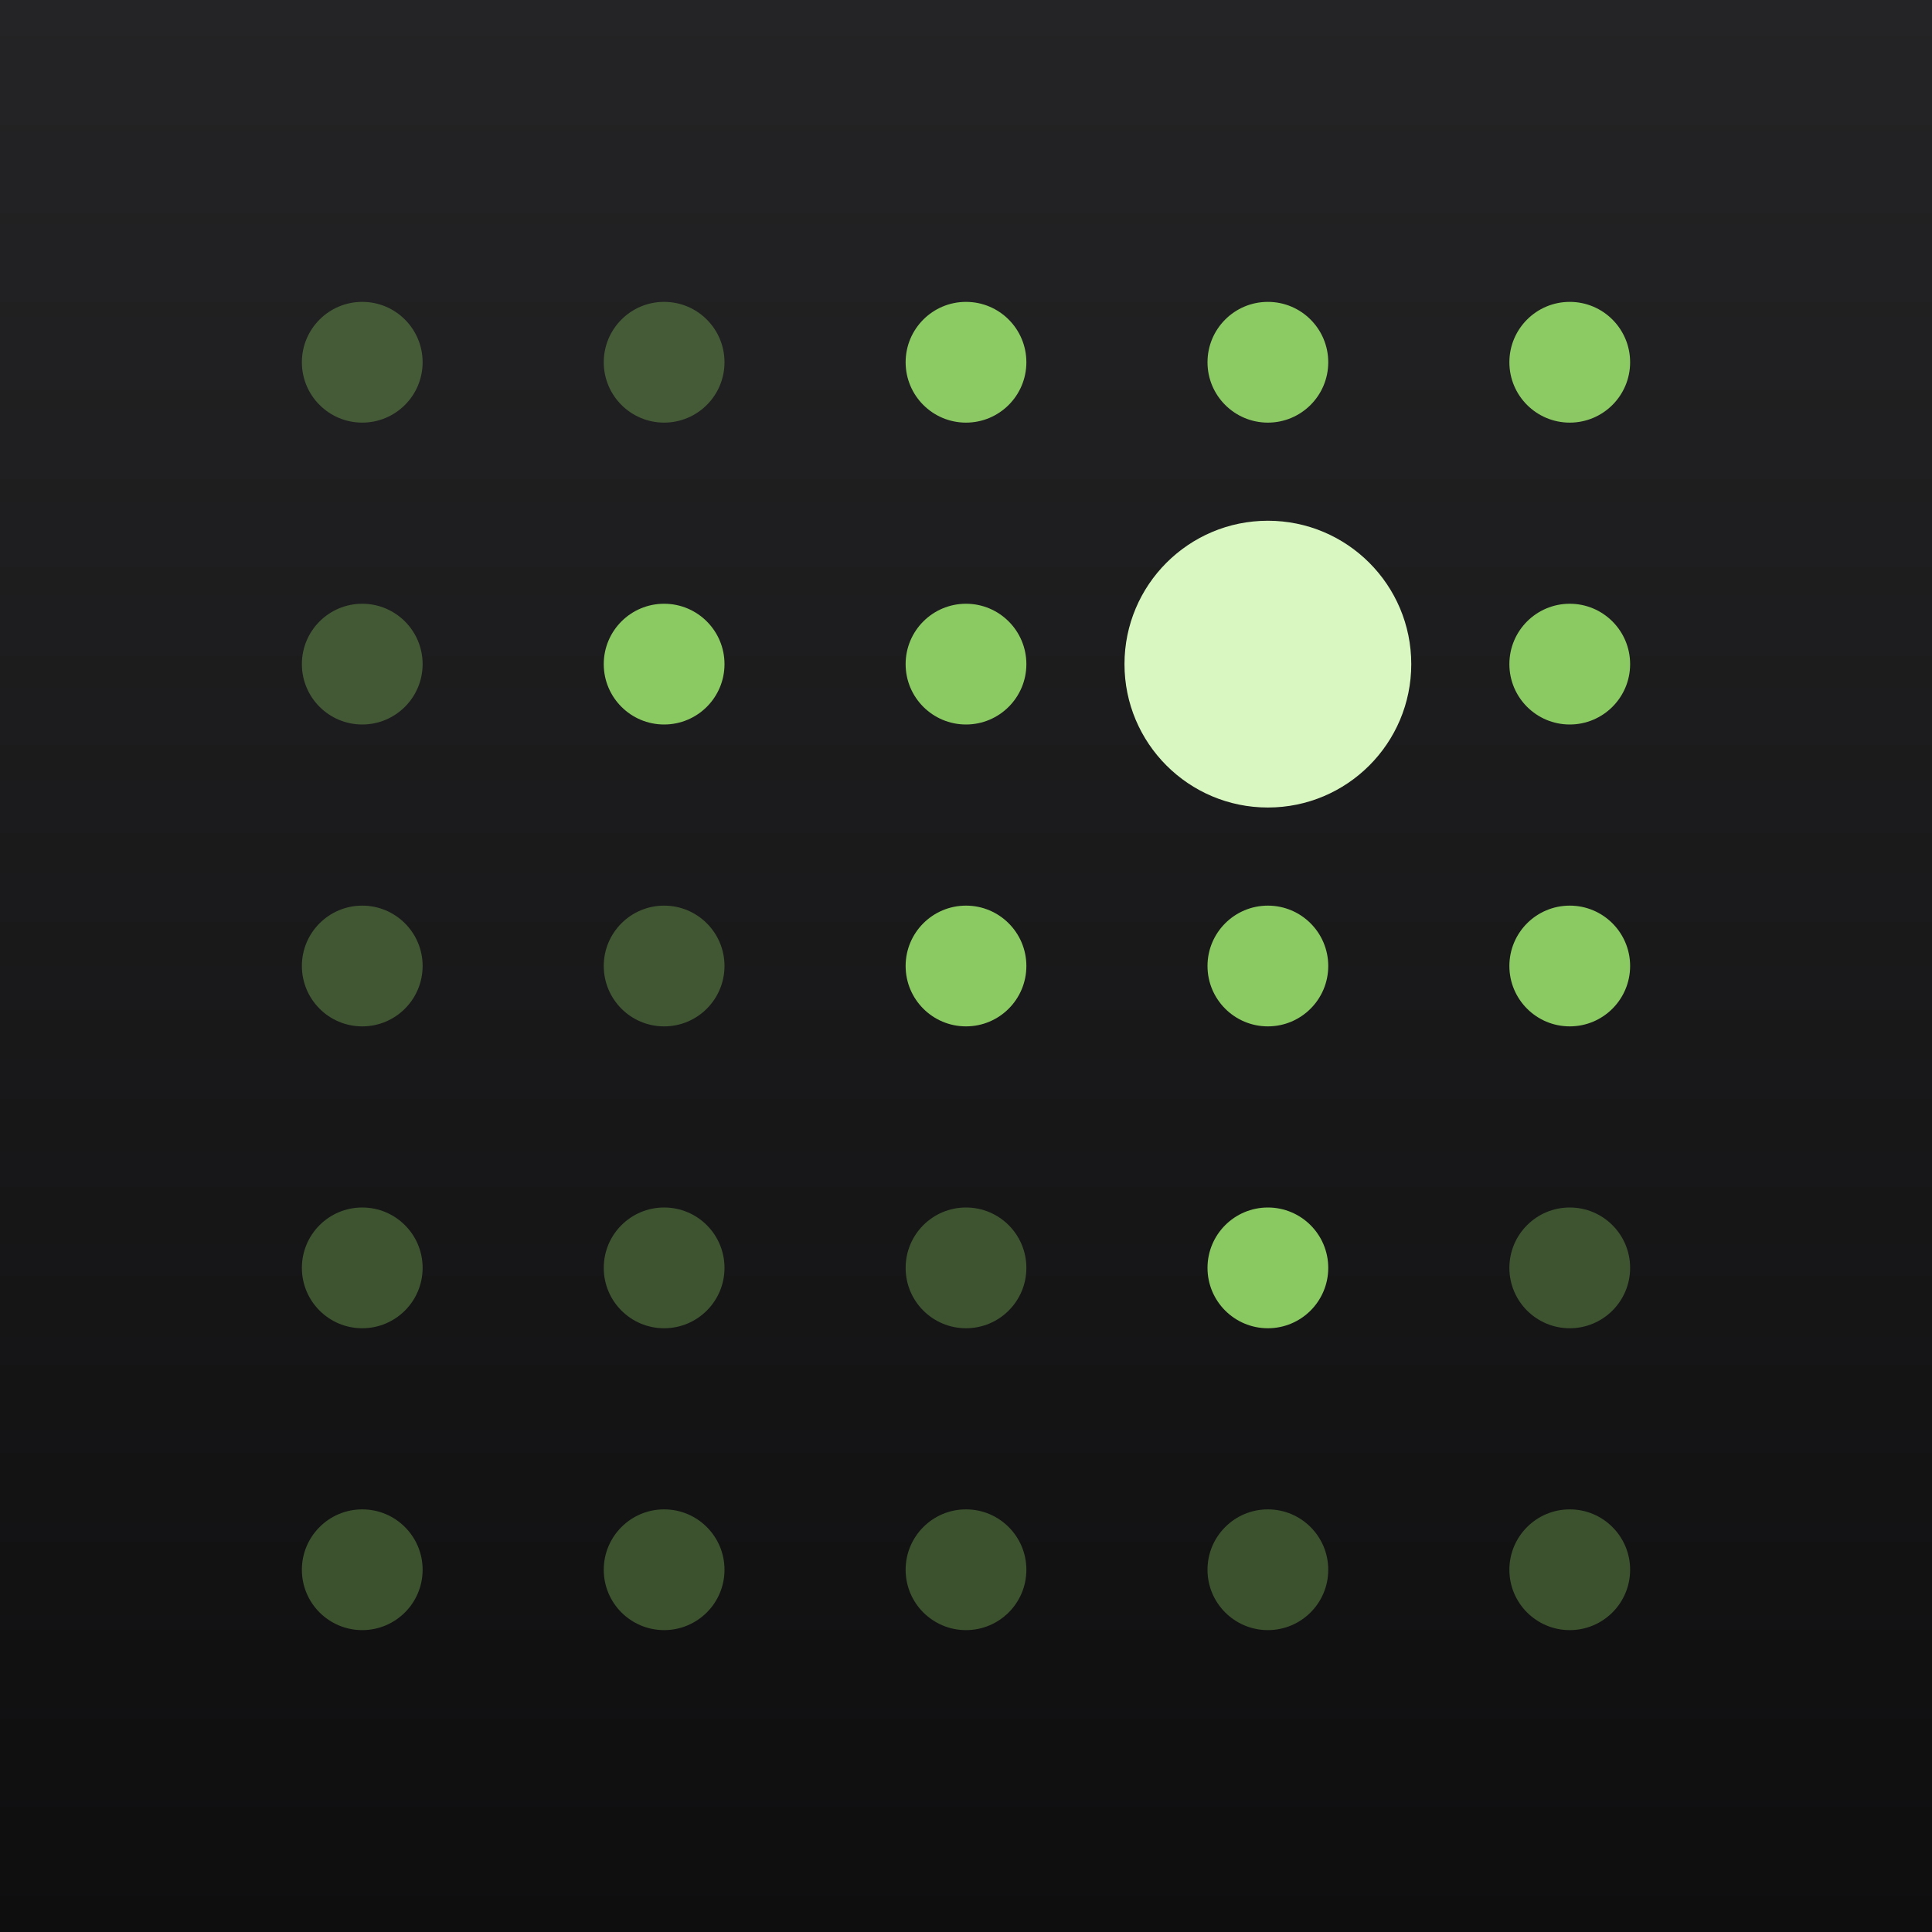
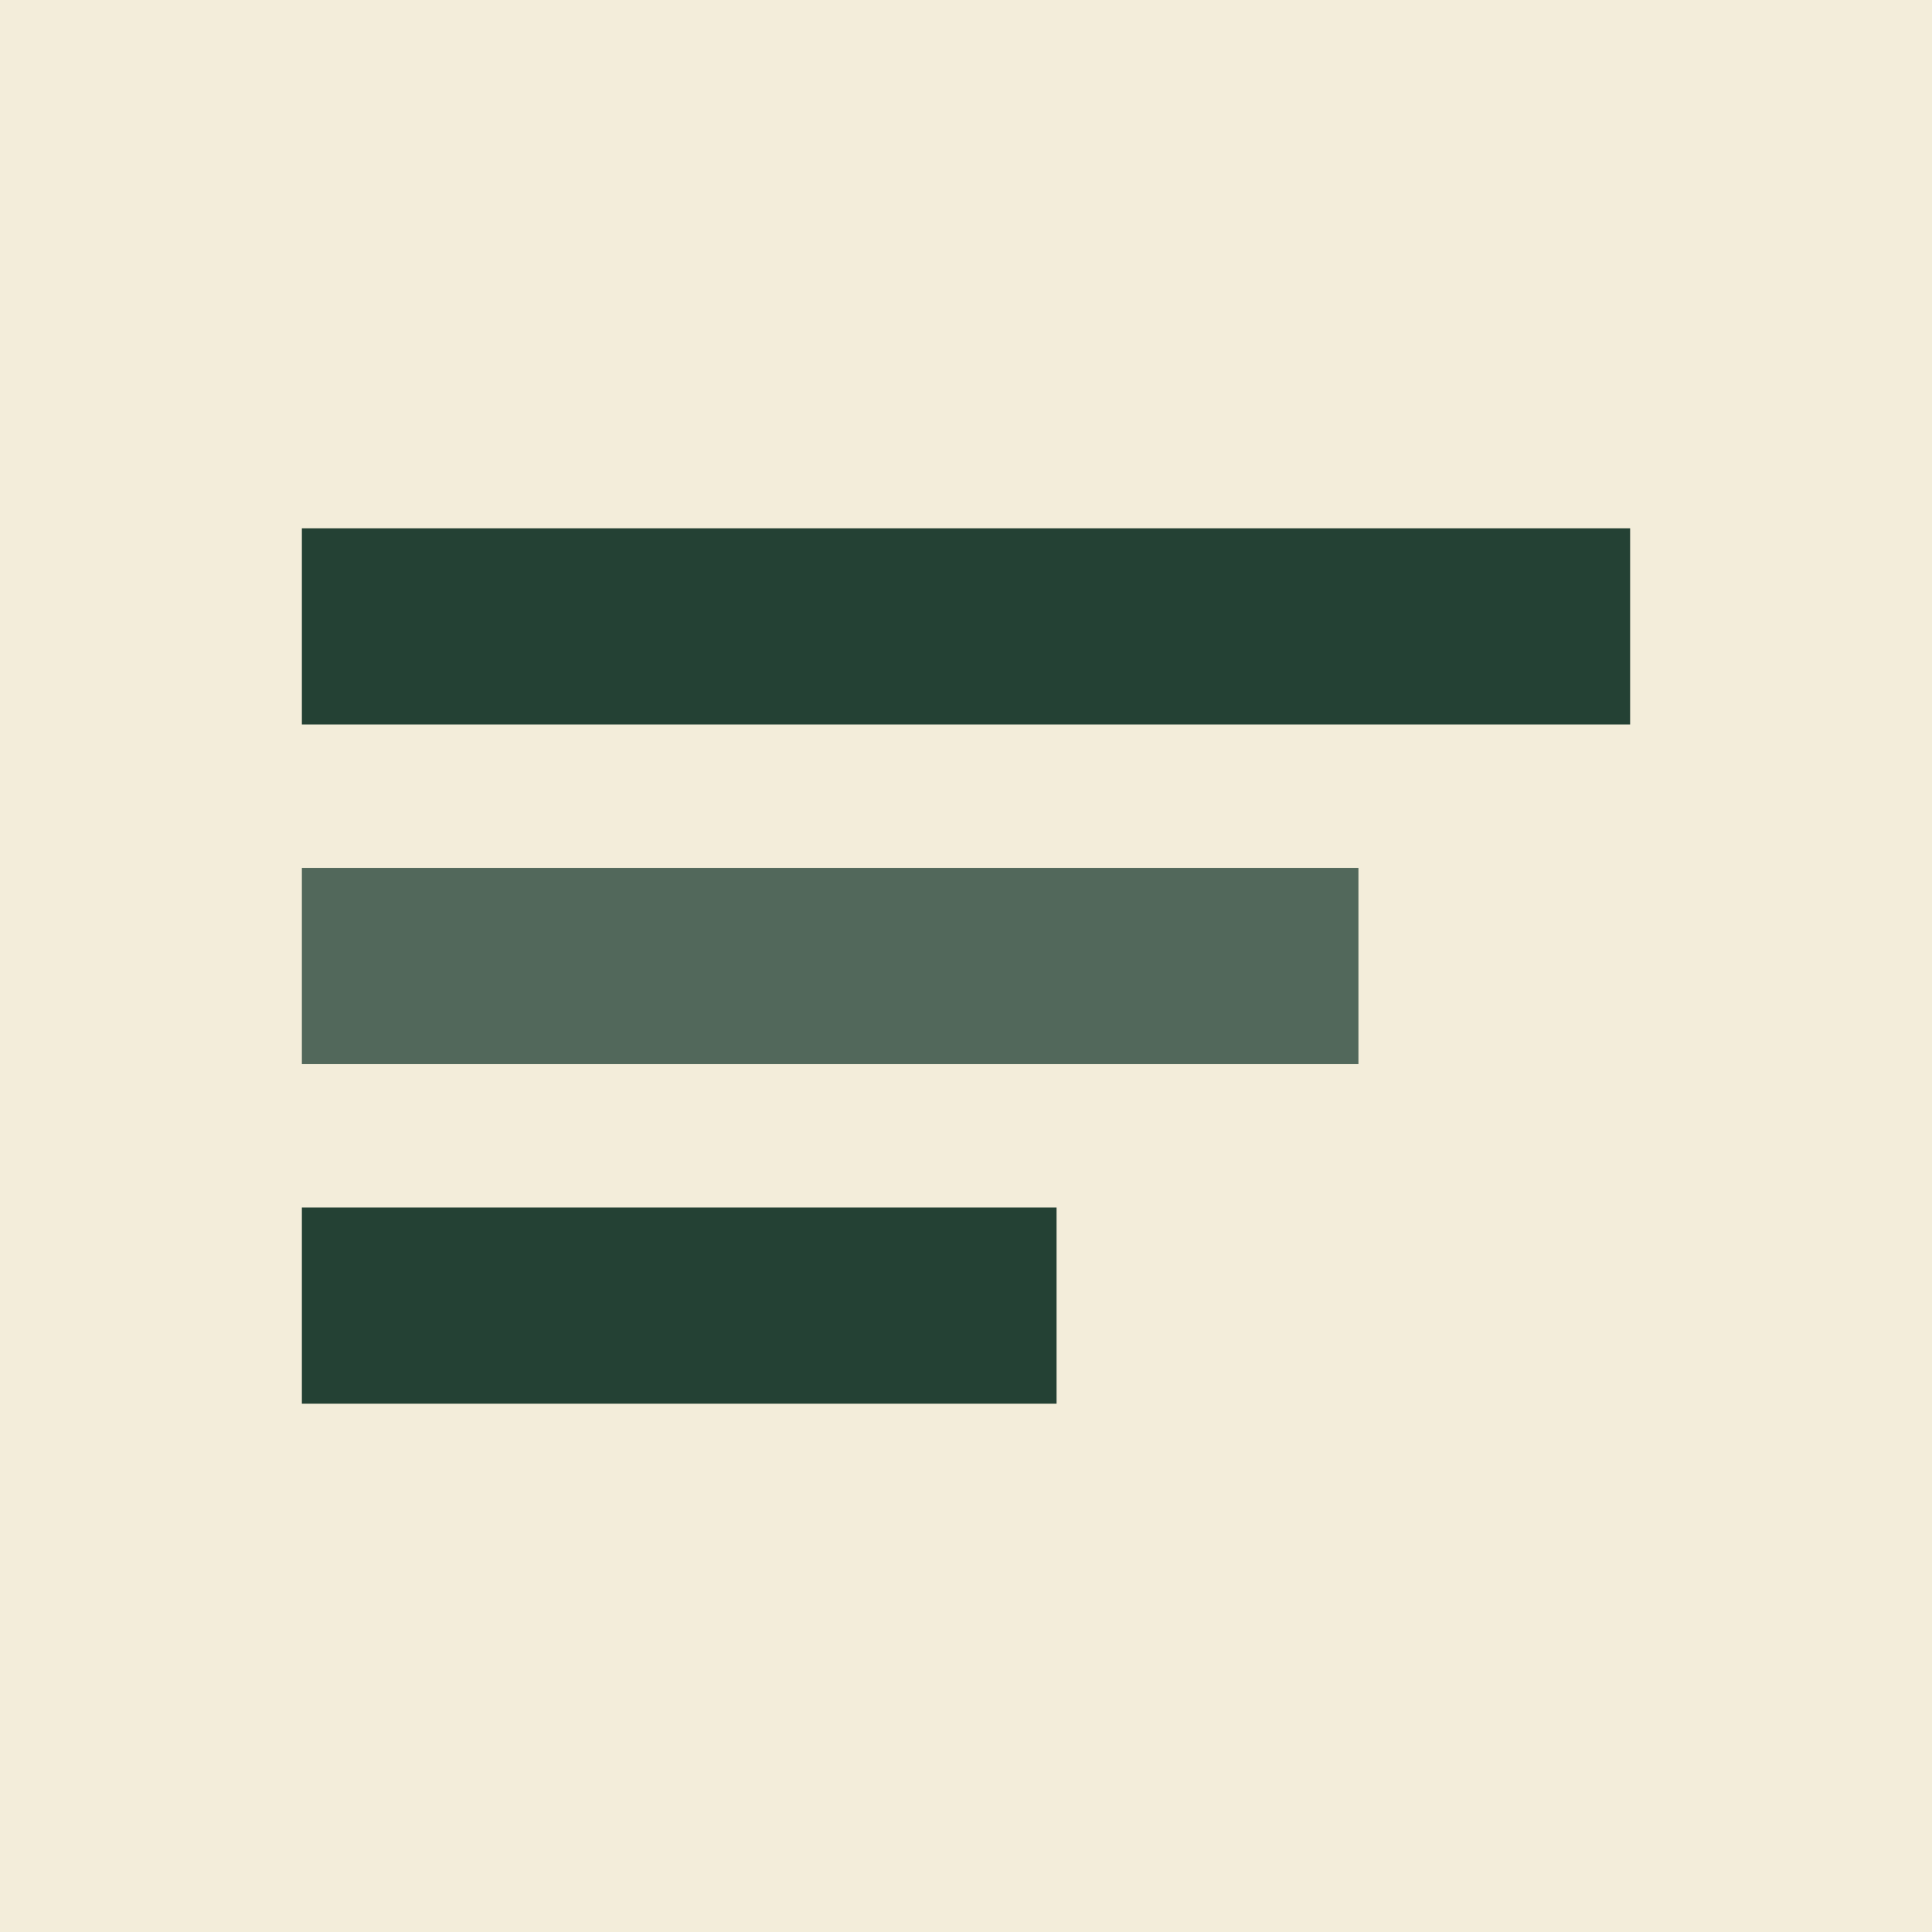
<svg xmlns="http://www.w3.org/2000/svg" viewBox="0 0 256 256" width="256" height="256">
-   <defs>
-     <linearGradient id="p06-bg" x1="0" y1="0" x2="0" y2="1">
-       <stop offset="0" stop-color="#242325" />
-       <stop offset="1" stop-color="#0e0e0f" />
-     </linearGradient>
-   </defs>
-   <rect width="256" height="256" fill="url(#p06-bg)" />
-   <circle cx="48" cy="48" r="8" fill="#9fe870" fill-opacity="0.3" />
-   <circle cx="88" cy="48" r="8" fill="#9fe870" fill-opacity="0.3" />
-   <circle cx="128" cy="48" r="8" fill="#9fe870" fill-opacity="0.85" />
-   <circle cx="168" cy="48" r="8" fill="#9fe870" fill-opacity="0.85" />
-   <circle cx="208" cy="48" r="8" fill="#9fe870" fill-opacity="0.85" />
-   <circle cx="48" cy="88" r="8" fill="#9fe870" fill-opacity="0.3" />
-   <circle cx="88" cy="88" r="8" fill="#9fe870" fill-opacity="0.85" />
-   <circle cx="128" cy="88" r="8" fill="#9fe870" fill-opacity="0.85" />
-   <circle cx="168" cy="88" r="19" fill="#d9f7c1" />
-   <circle cx="208" cy="88" r="8" fill="#9fe870" fill-opacity="0.85" />
-   <circle cx="48" cy="128" r="8" fill="#9fe870" fill-opacity="0.3" />
-   <circle cx="88" cy="128" r="8" fill="#9fe870" fill-opacity="0.3" />
-   <circle cx="128" cy="128" r="8" fill="#9fe870" fill-opacity="0.85" />
-   <circle cx="168" cy="128" r="8" fill="#9fe870" fill-opacity="0.85" />
-   <circle cx="208" cy="128" r="8" fill="#9fe870" fill-opacity="0.85" />
-   <circle cx="48" cy="168" r="8" fill="#9fe870" fill-opacity="0.3" />
-   <circle cx="88" cy="168" r="8" fill="#9fe870" fill-opacity="0.3" />
-   <circle cx="128" cy="168" r="8" fill="#9fe870" fill-opacity="0.3" />
-   <circle cx="168" cy="168" r="8" fill="#9fe870" fill-opacity="0.85" />
-   <circle cx="208" cy="168" r="8" fill="#9fe870" fill-opacity="0.3" />
-   <circle cx="48" cy="208" r="8" fill="#9fe870" fill-opacity="0.3" />
-   <circle cx="88" cy="208" r="8" fill="#9fe870" fill-opacity="0.3" />
-   <circle cx="128" cy="208" r="8" fill="#9fe870" fill-opacity="0.3" />
-   <circle cx="168" cy="208" r="8" fill="#9fe870" fill-opacity="0.3" />
-   <circle cx="208" cy="208" r="8" fill="#9fe870" fill-opacity="0.3" />
+   <rect width="256" height="256" fill="#f3edda" />
+   <rect x="40" y="70" width="176" height="26" fill="#244134" />
+   <rect x="40" y="115" width="140" height="26" fill="#52685b" />
+   <rect x="40" y="160" width="100" height="26" fill="#244134" />
</svg>
